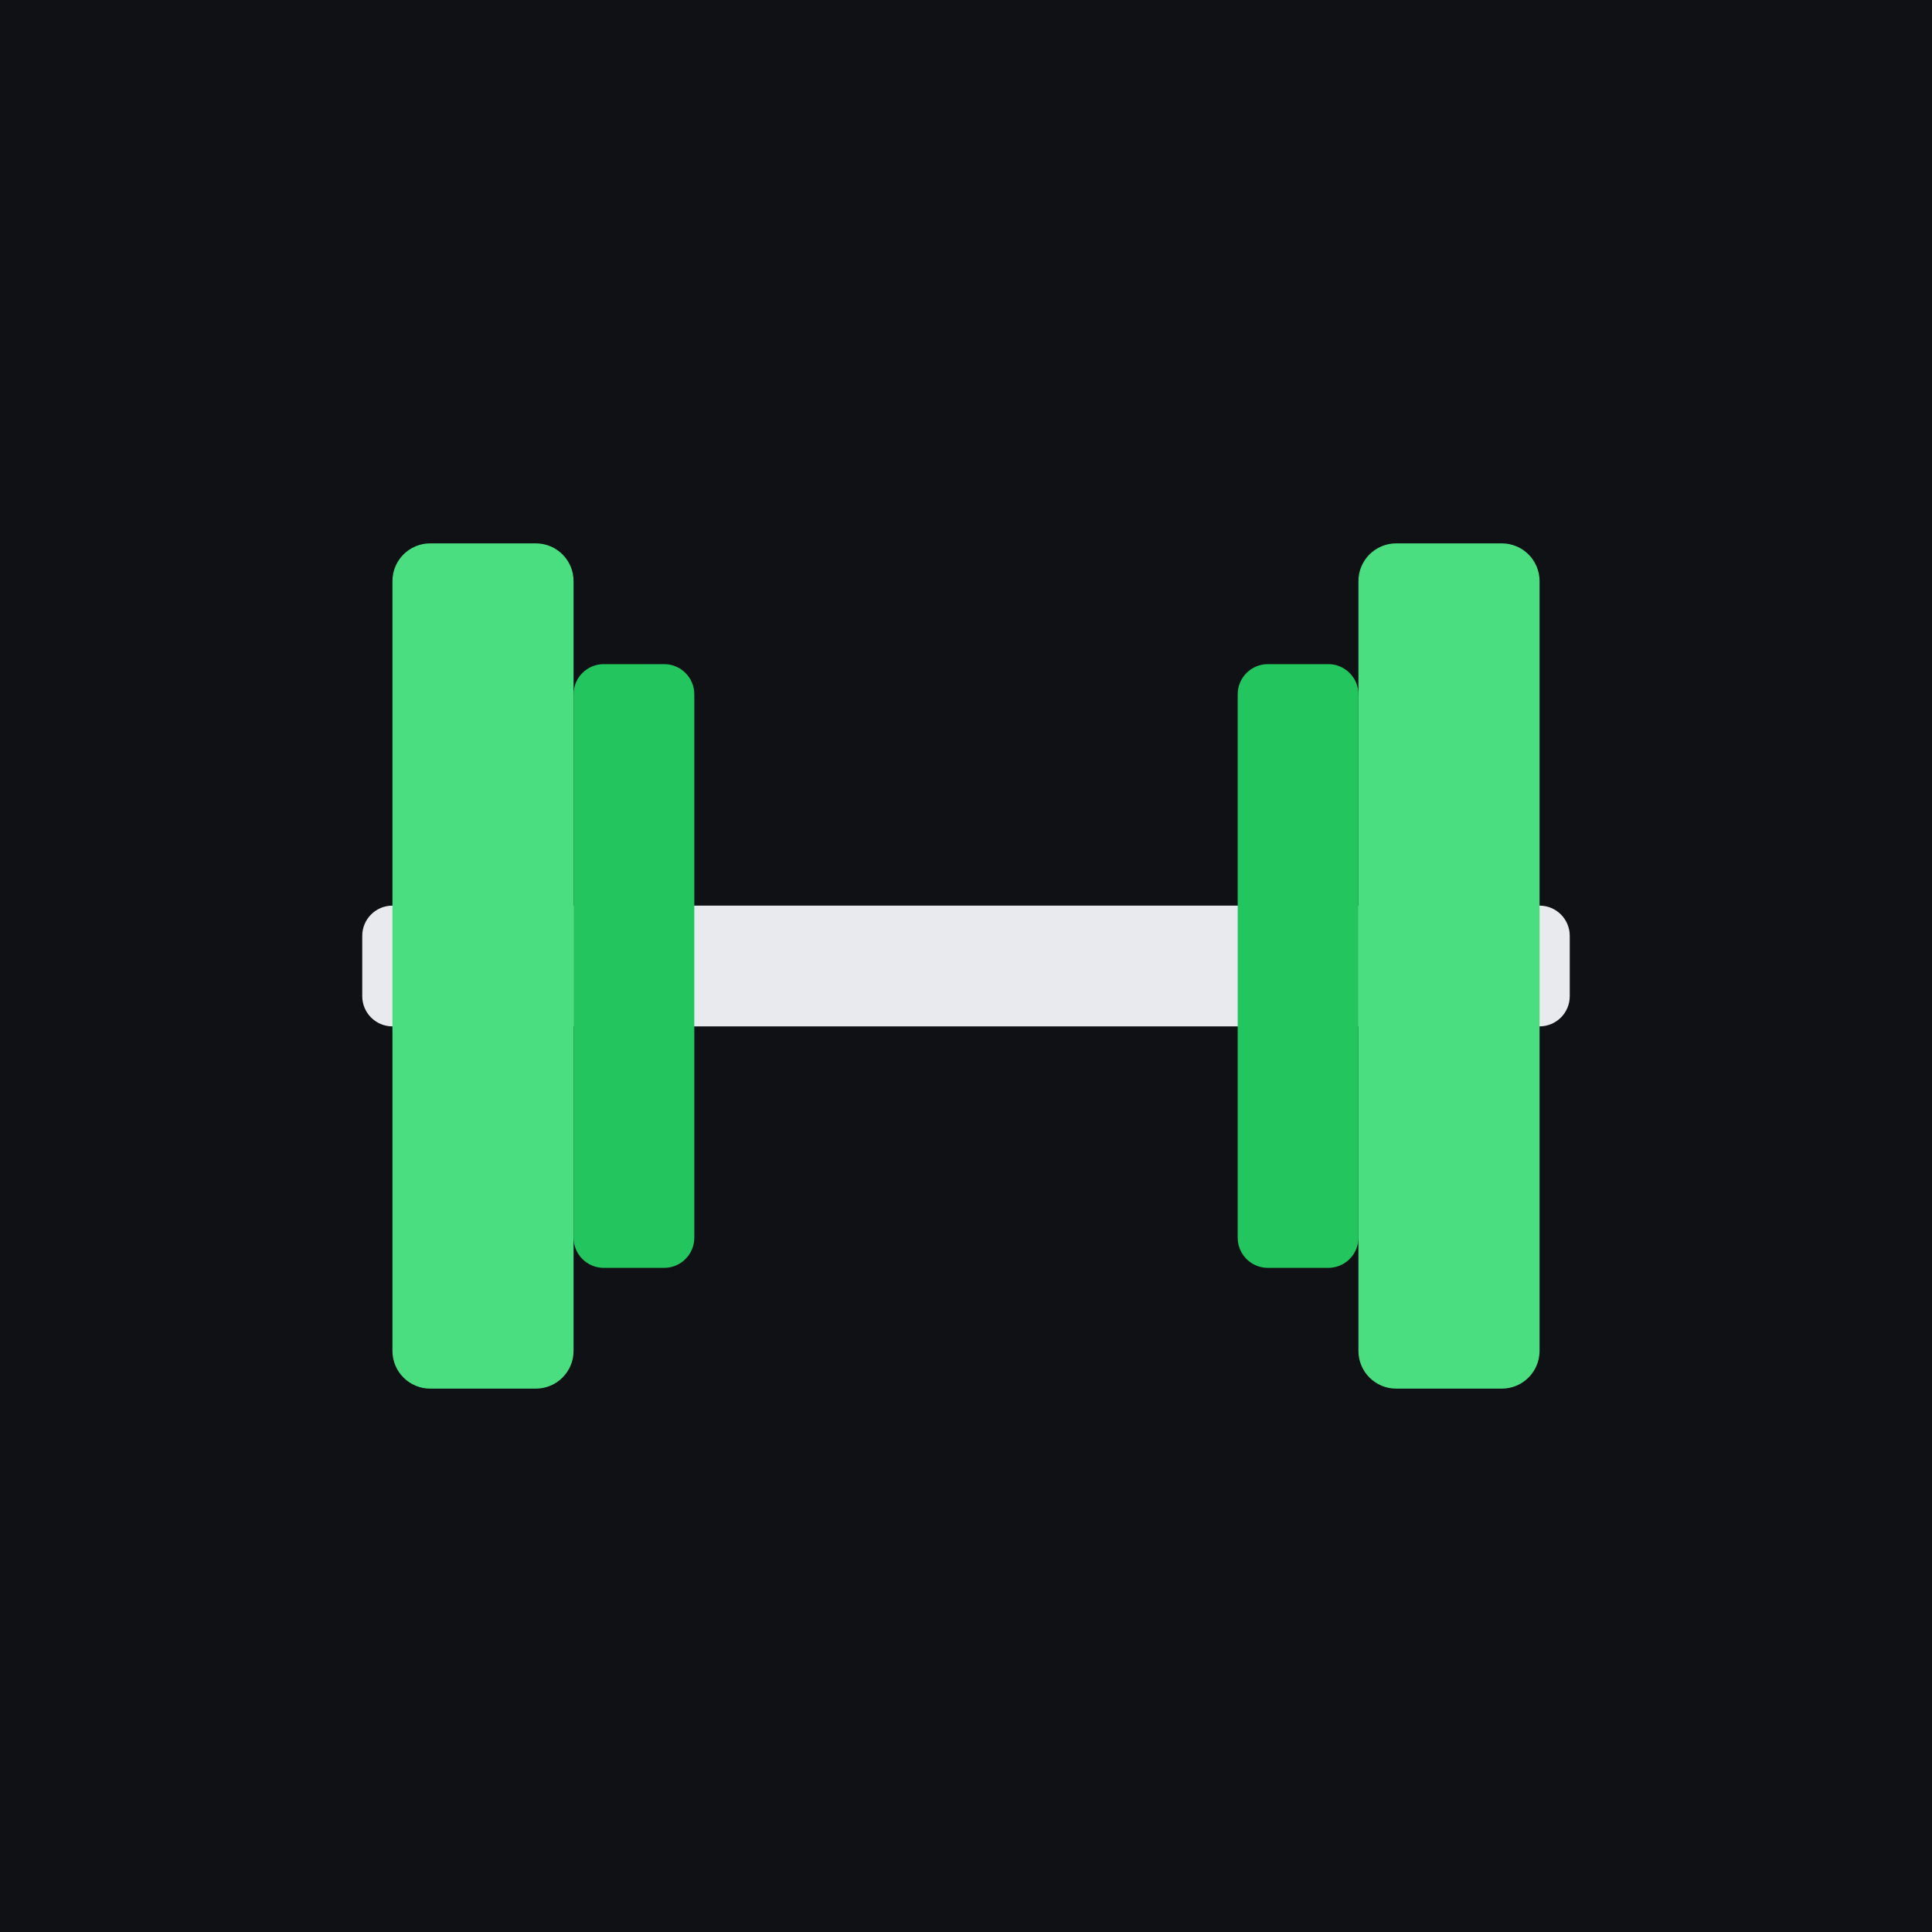
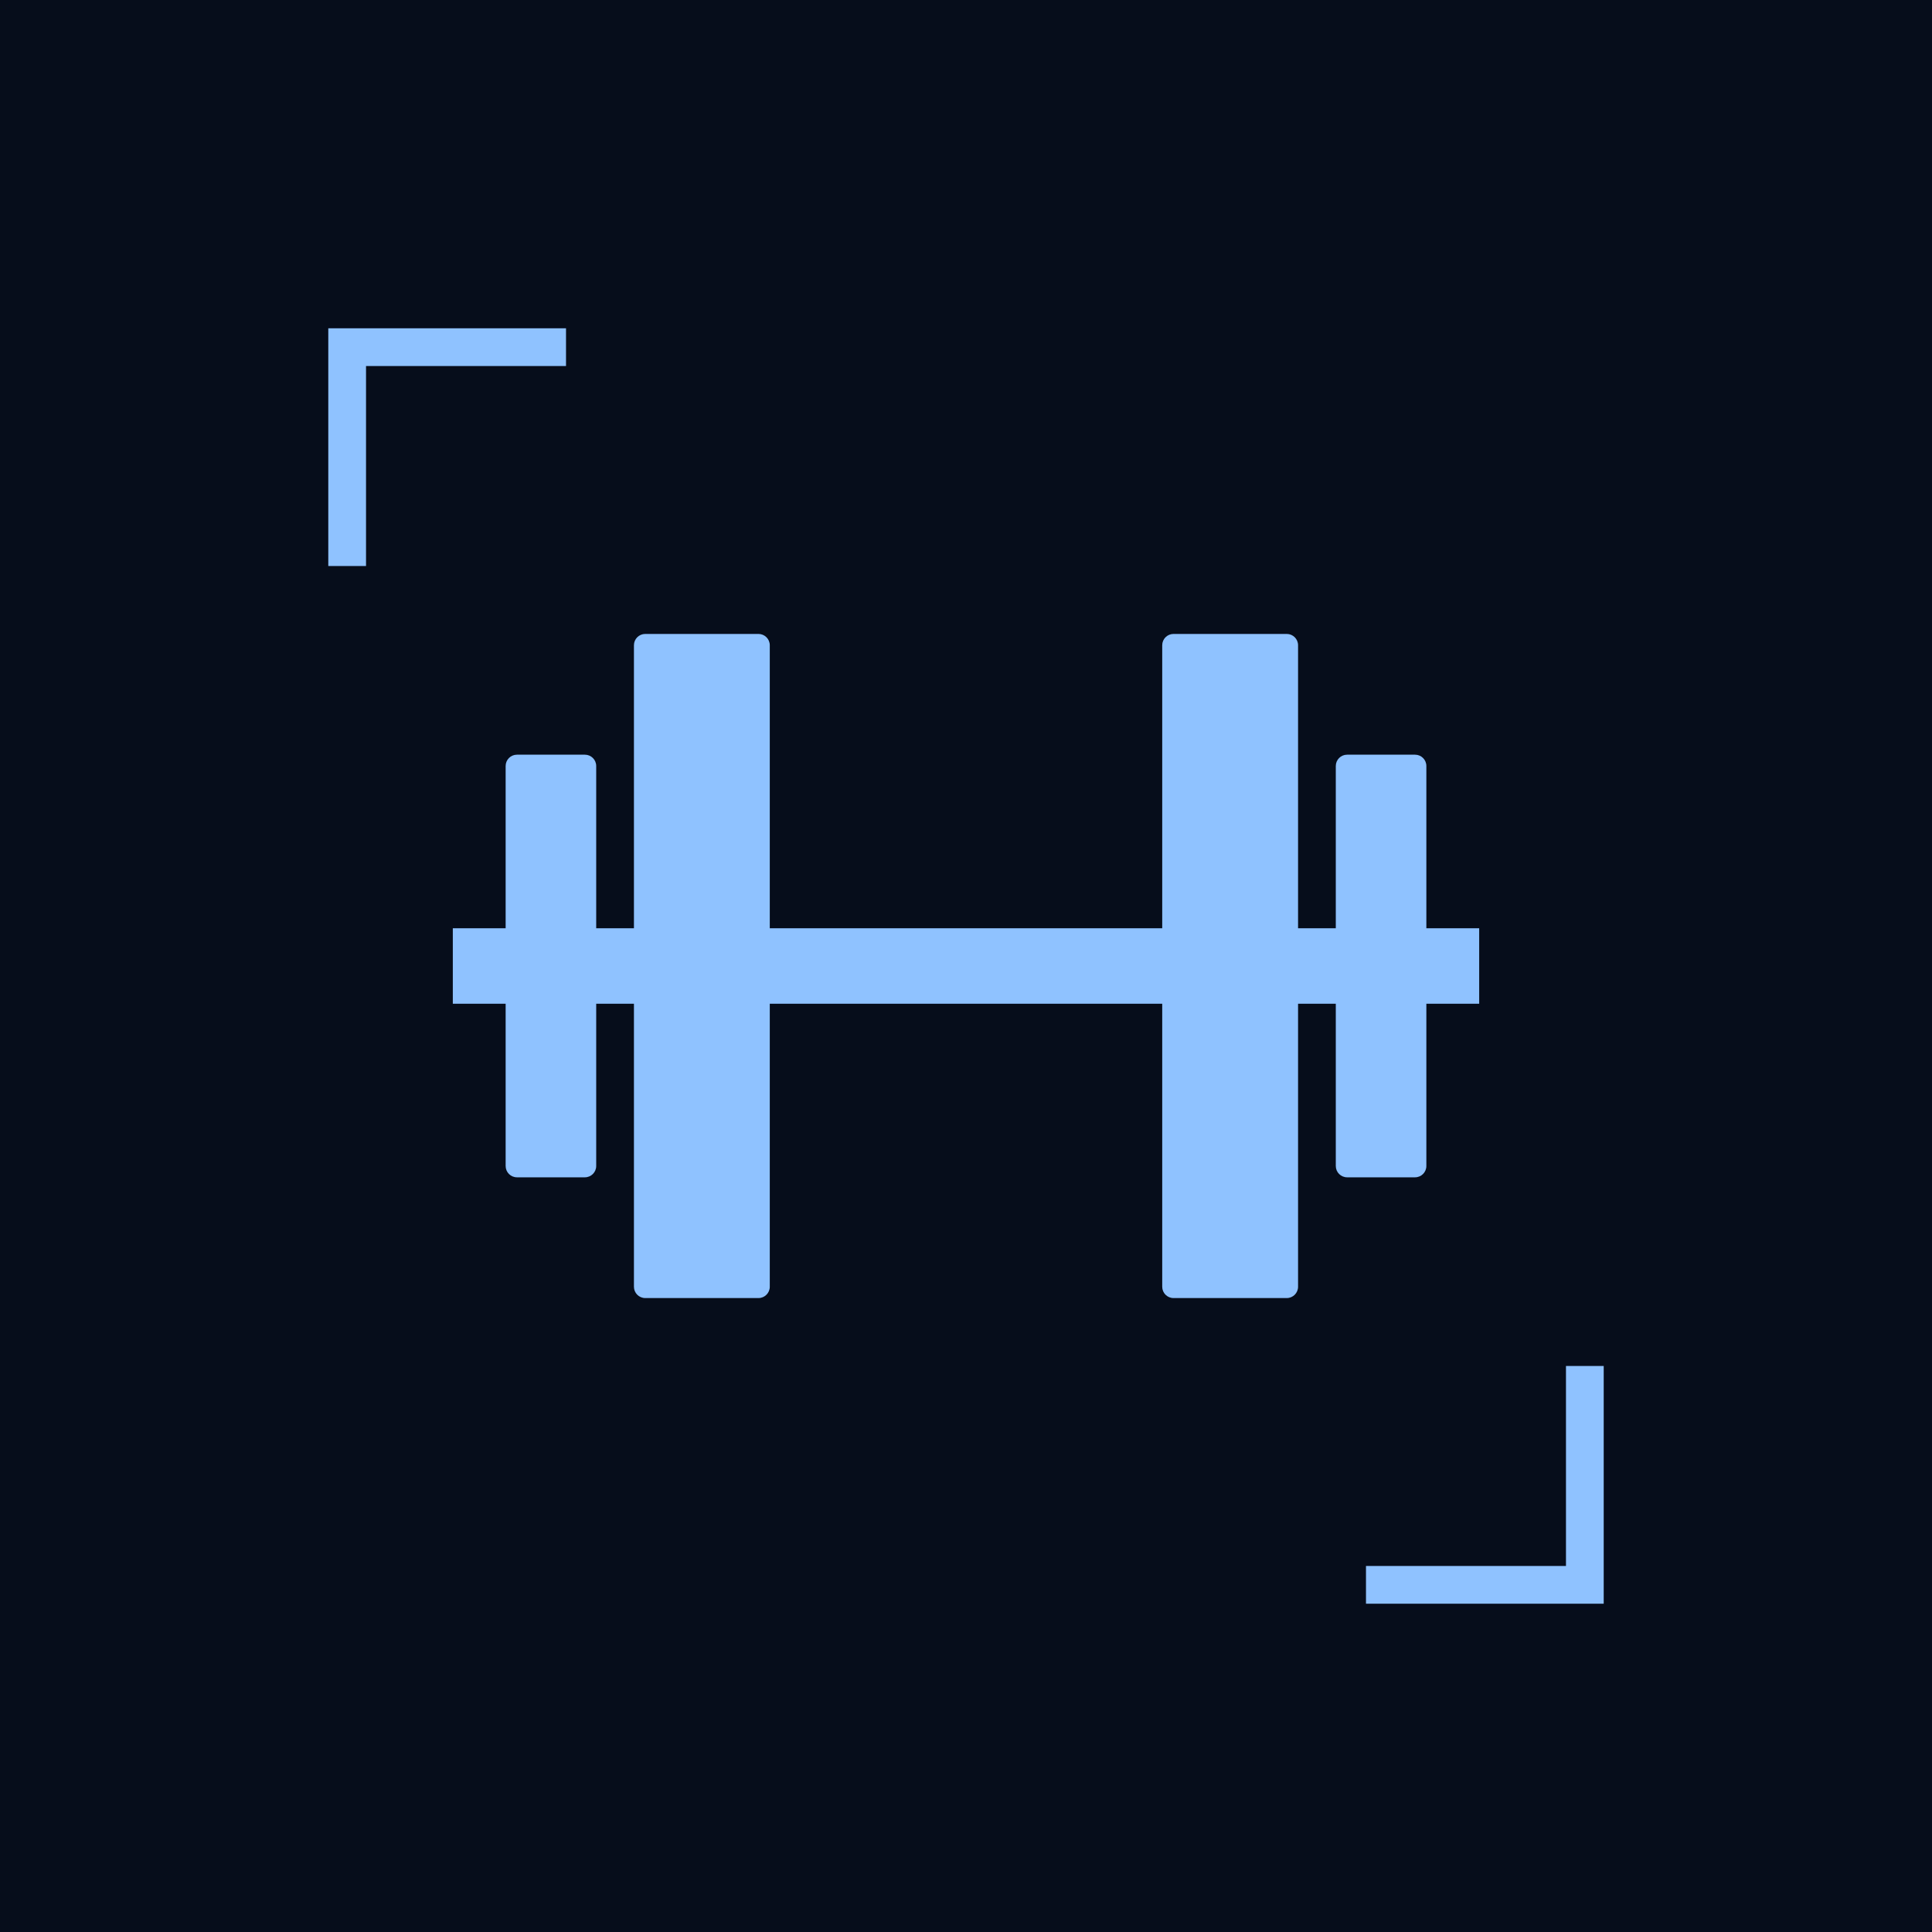
<svg xmlns="http://www.w3.org/2000/svg" viewBox="0 0 512 512">
-   <rect width="512" height="512" fill="#0f1115" />
-   <rect x="96" y="240" width="320" height="32" rx="8" fill="#e8eaed" />
-   <rect x="104" y="144" width="48" height="224" rx="10" fill="#4ade80" />
-   <rect x="360" y="144" width="48" height="224" rx="10" fill="#4ade80" />
-   <rect x="152" y="176" width="32" height="160" rx="8" fill="#22c55e" />
-   <rect x="328" y="176" width="32" height="160" rx="8" fill="#22c55e" />
+   <rect width="512" height="512" fill="#060d1b" />
+   <path d="M92 150V92h58M420 362v58h-58" fill="none" stroke="#8fc2ff" stroke-width="10" />
+   <g fill="#8fc2ff">
+     <rect x="120" y="246" width="272" height="20" />
+     <rect x="168" y="168" width="36" height="176" rx="3" />
+     <rect x="308" y="168" width="36" height="176" rx="3" />
+     <rect x="134" y="200" width="24" height="112" rx="3" />
+     <rect x="354" y="200" width="24" height="112" rx="3" />
+   </g>
</svg>
